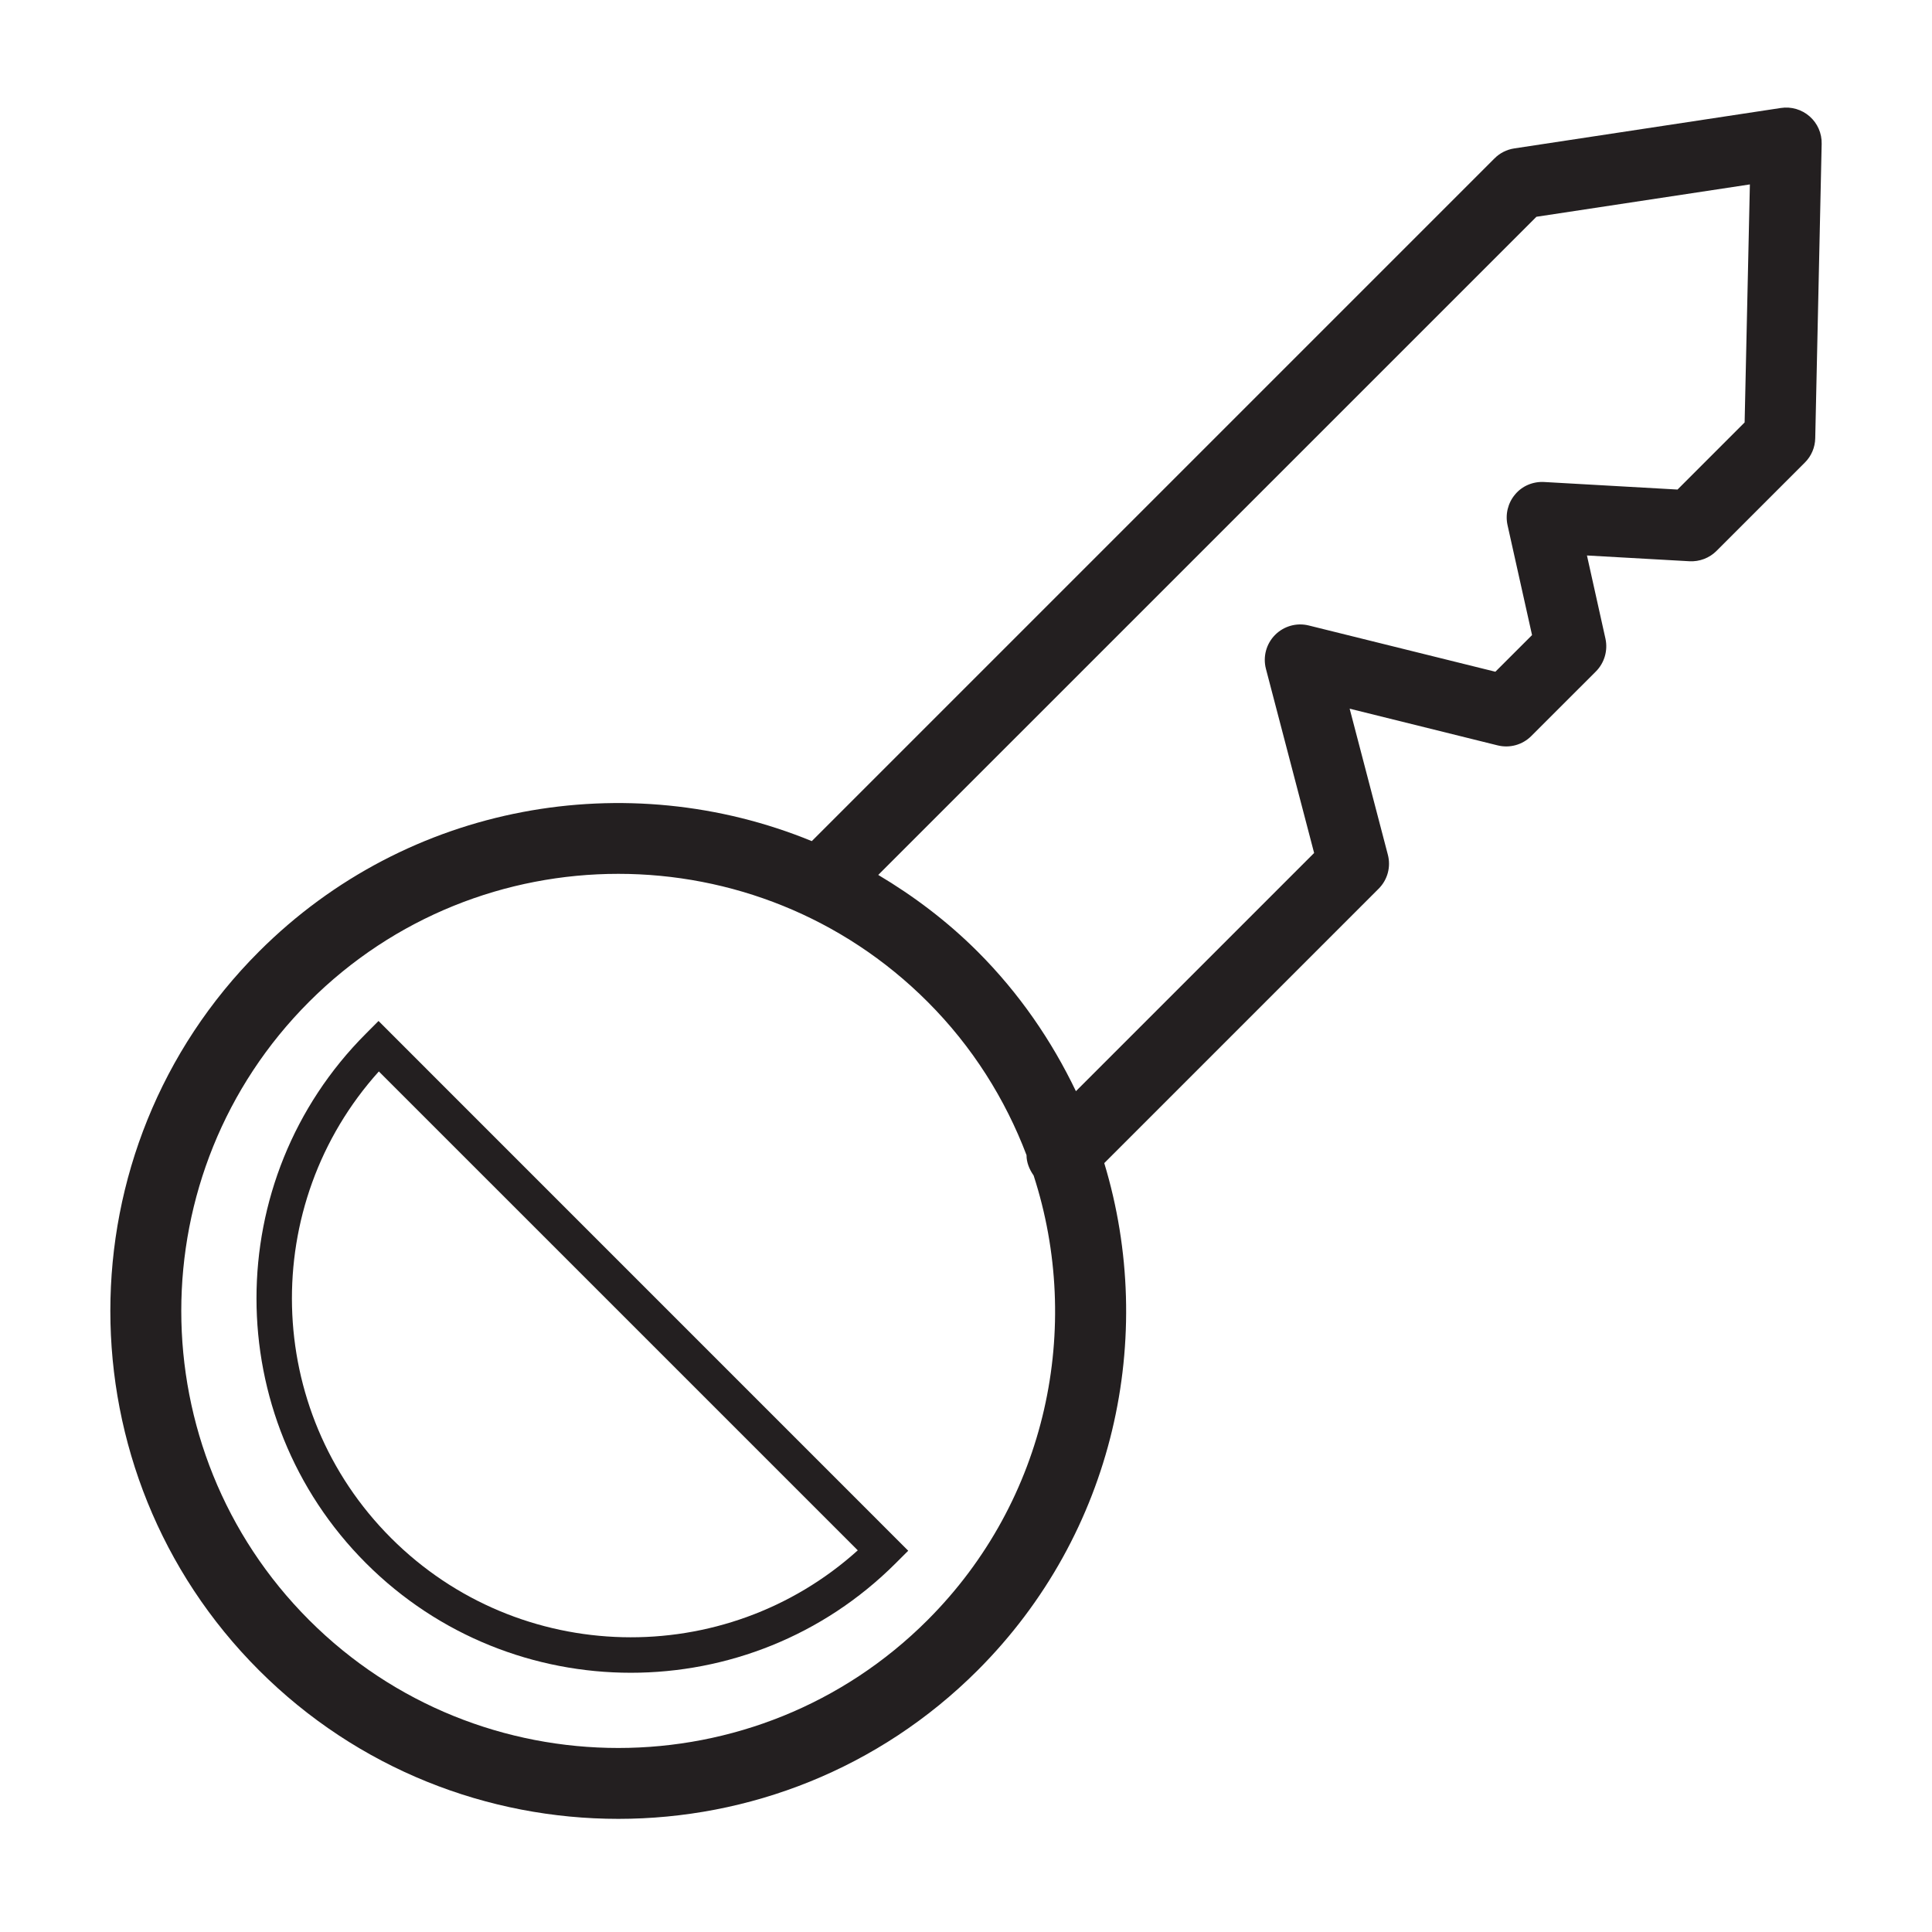
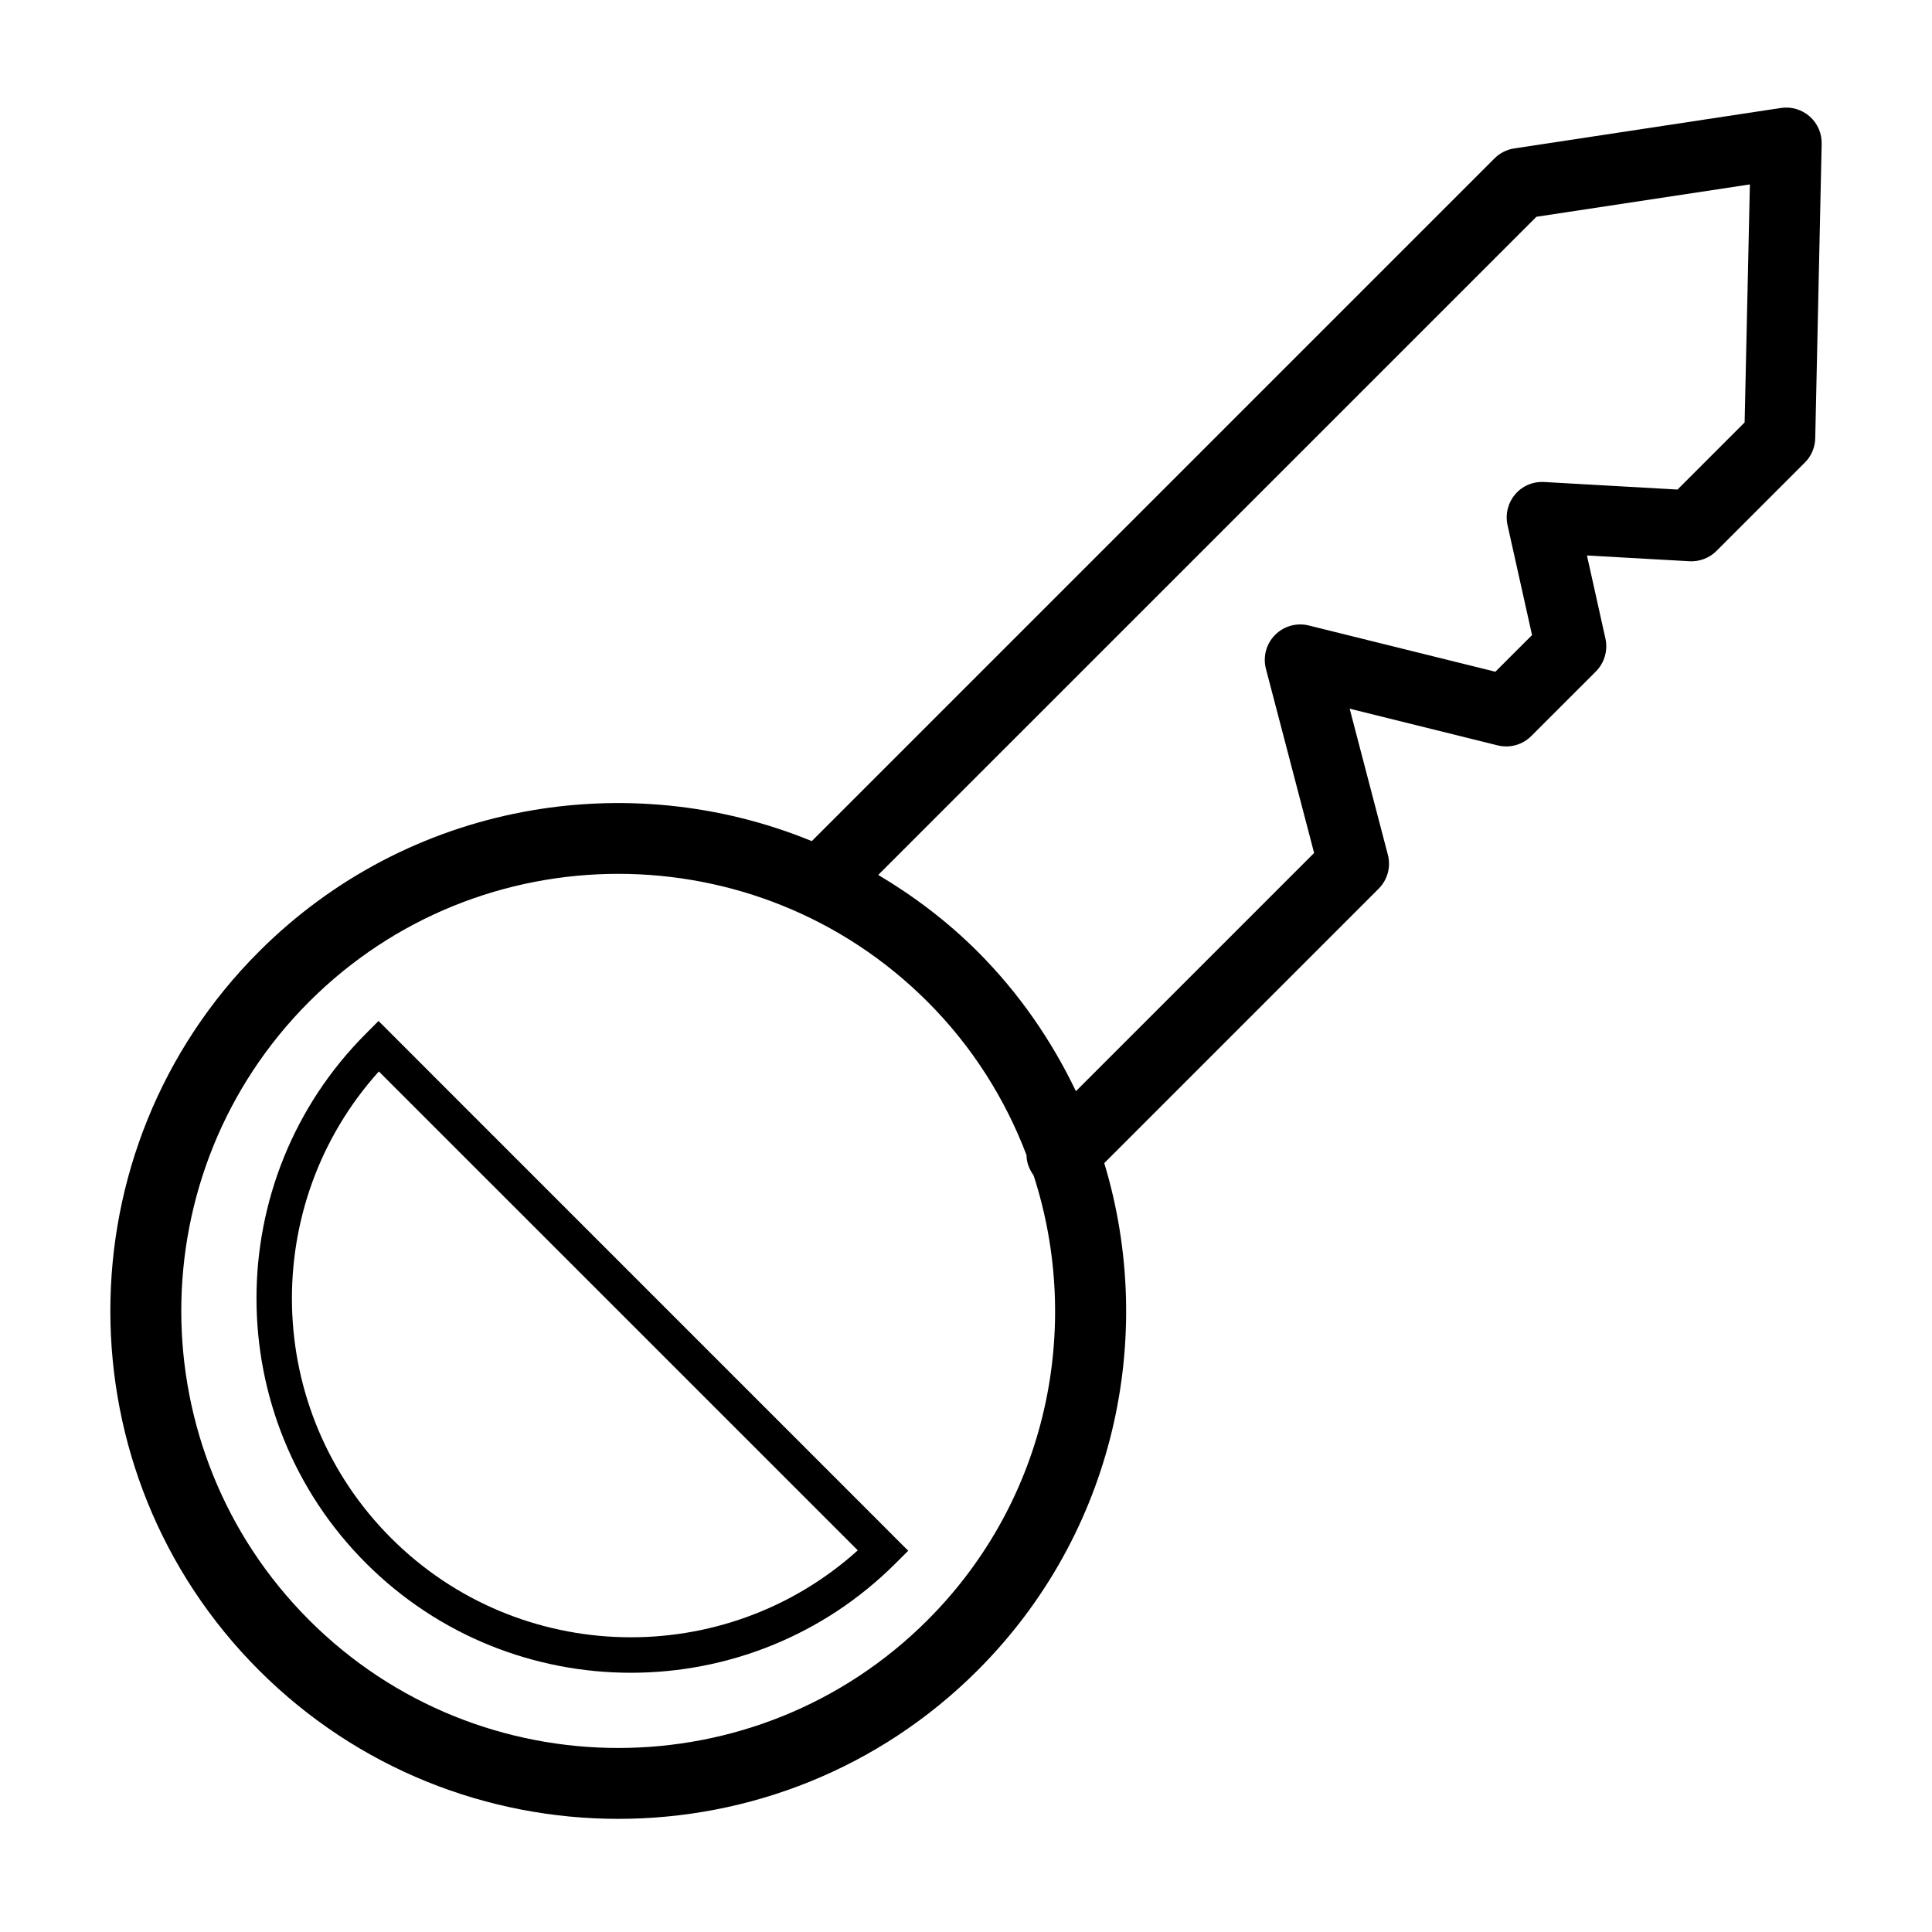
<svg xmlns="http://www.w3.org/2000/svg" version="1.1" id="Layer_1" x="0px" y="0px" width="64px" height="64px" viewBox="0 0 64 64" enable-background="new 0 0 64 64" xml:space="preserve">
  <g>
-     <path fill="#231F20" d="M12.125,34.237c-4.838,4.838-4.838,12.709,0,17.547s12.708,4.838,17.546,0l0.415-0.414L12.539,33.821   L12.125,34.237z M28.415,51.357c-4.405,3.972-11.218,3.835-15.458-0.405c-4.243-4.24-4.377-11.054-0.407-15.459L28.415,51.357z" />
-     <path fill="#231F20" d="M59.946,3.855c-0.261-0.228-0.608-0.331-0.952-0.278l-8.835,1.34c-0.247,0.038-0.476,0.153-0.652,0.331   L26.892,27.863c-6.095-2.5-13.37-1.284-18.313,3.659c-6.565,6.563-6.565,17.245,0,23.808c6.563,6.563,17.245,6.563,23.808,0   c4.539-4.539,5.935-11.047,4.193-16.801l9.089-9.089c0.296-0.295,0.412-0.724,0.305-1.128l-1.265-4.836l4.904,1.216   c0.401,0.099,0.823-0.019,1.114-0.311l2.139-2.138c0.283-0.284,0.402-0.694,0.317-1.085l-0.613-2.757l3.394,0.191   c0.334,0.018,0.66-0.105,0.896-0.341l2.929-2.929c0.215-0.213,0.337-0.502,0.343-0.805l0.213-9.752   C60.354,4.417,60.207,4.084,59.946,3.855z M30.726,53.668c-5.648,5.648-14.839,5.648-20.485,0c-5.648-5.648-5.648-14.837,0-20.485   c5.646-5.648,14.837-5.648,20.484,0c1.49,1.489,2.576,3.229,3.28,5.082c-0.001,0.239,0.091,0.47,0.235,0.674   C35.868,43.956,34.705,49.69,30.726,53.668z M57.793,13.993l-2.223,2.224l-4.417-0.25c-0.369-0.021-0.731,0.13-0.964,0.413   c-0.237,0.28-0.329,0.657-0.25,1.015l0.812,3.643l-1.215,1.214l-6.181-1.532c-0.401-0.1-0.823,0.019-1.114,0.31   c-0.002,0.001-0.003,0.003-0.005,0.005c-0.291,0.295-0.405,0.721-0.3,1.123l1.596,6.098l-7.891,7.891   c-0.801-1.67-1.873-3.241-3.256-4.624c-1.008-1.007-2.12-1.842-3.292-2.54L50.896,7.181l7.071-1.072L57.793,13.993z" />
+     <path d="M12.125,34.237c-4.838,4.838-4.838,12.709,0,17.547s12.708,4.838,17.546,0l0.415-0.414L12.539,33.821   L12.125,34.237z M28.415,51.357c-4.405,3.972-11.218,3.835-15.458-0.405c-4.243-4.24-4.377-11.054-0.407-15.459L28.415,51.357z" />
+     <path d="M59.946,3.855c-0.261-0.228-0.608-0.331-0.952-0.278l-8.835,1.34c-0.247,0.038-0.476,0.153-0.652,0.331   L26.892,27.863c-6.095-2.5-13.37-1.284-18.313,3.659c-6.565,6.563-6.565,17.245,0,23.808c6.563,6.563,17.245,6.563,23.808,0   c4.539-4.539,5.935-11.047,4.193-16.801l9.089-9.089c0.296-0.295,0.412-0.724,0.305-1.128l-1.265-4.836l4.904,1.216   c0.401,0.099,0.823-0.019,1.114-0.311l2.139-2.138c0.283-0.284,0.402-0.694,0.317-1.085l-0.613-2.757l3.394,0.191   c0.334,0.018,0.66-0.105,0.896-0.341l2.929-2.929c0.215-0.213,0.337-0.502,0.343-0.805l0.213-9.752   C60.354,4.417,60.207,4.084,59.946,3.855z M30.726,53.668c-5.648,5.648-14.839,5.648-20.485,0c-5.648-5.648-5.648-14.837,0-20.485   c5.646-5.648,14.837-5.648,20.484,0c1.49,1.489,2.576,3.229,3.28,5.082c-0.001,0.239,0.091,0.47,0.235,0.674   C35.868,43.956,34.705,49.69,30.726,53.668z M57.793,13.993l-2.223,2.224l-4.417-0.25c-0.369-0.021-0.731,0.13-0.964,0.413   c-0.237,0.28-0.329,0.657-0.25,1.015l0.812,3.643l-1.215,1.214l-6.181-1.532c-0.401-0.1-0.823,0.019-1.114,0.31   c-0.002,0.001-0.003,0.003-0.005,0.005c-0.291,0.295-0.405,0.721-0.3,1.123l1.596,6.098l-7.891,7.891   c-0.801-1.67-1.873-3.241-3.256-4.624c-1.008-1.007-2.12-1.842-3.292-2.54L50.896,7.181l7.071-1.072L57.793,13.993z" />
  </g>
</svg>
